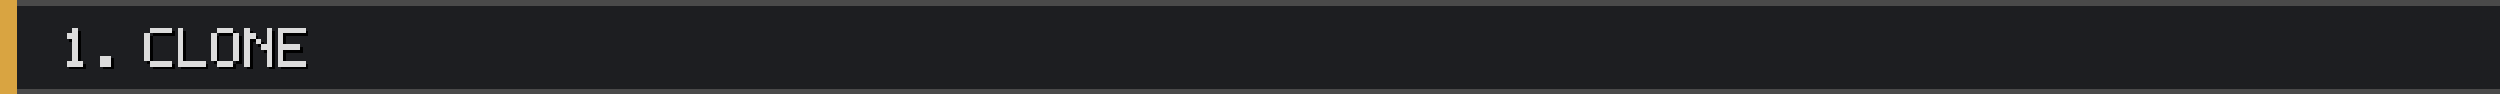
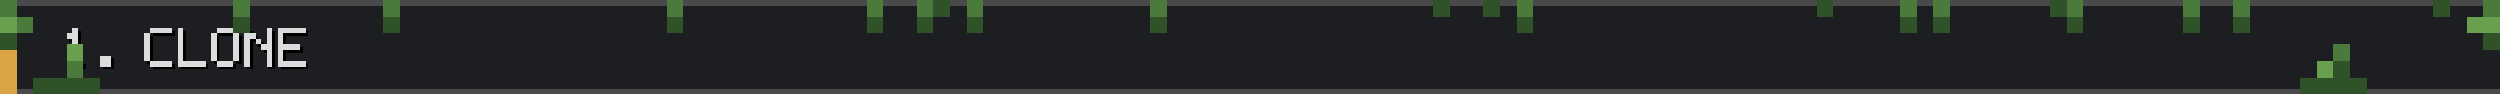
<svg xmlns="http://www.w3.org/2000/svg" width="900" height="34" viewBox="0 0 900 34" shape-rendering="crispEdges" role="img" aria-label="1. Clone">
  <style />
  <rect width="900" height="34" fill="#1d1e21" />
  <rect width="900" height="2" fill="#4a4a4a" />
  <rect y="32" width="900" height="2" fill="#4a4a4a" />
  <rect width="6" height="34" fill="#d9a441" />
  <path fill="#000000" d="M27 11h2v2h-2zM25 13h4v2h-4zM27 15h2v2h-2zM27 17h2v2h-2zM27 19h2v2h-2zM27 21h2v2h-2zM25 23h6v2h-6zM37 21h4v2h-4zM37 23h4v2h-4zM55 11h8v2h-8zM53 13h2v2h-2zM53 15h2v2h-2zM53 17h2v2h-2zM53 19h2v2h-2zM53 21h2v2h-2zM55 23h8v2h-8zM65 11h2v2h-2zM65 13h2v2h-2zM65 15h2v2h-2zM65 17h2v2h-2zM65 19h2v2h-2zM65 21h2v2h-2zM65 23h10v2h-10zM79 11h6v2h-6zM77 13h2v2h-2zM85 13h2v2h-2zM77 15h2v2h-2zM85 15h2v2h-2zM77 17h2v2h-2zM85 17h2v2h-2zM77 19h2v2h-2zM85 19h2v2h-2zM77 21h2v2h-2zM85 21h2v2h-2zM79 23h6v2h-6zM89 11h2v2h-2zM97 11h2v2h-2zM89 13h4v2h-4zM97 13h2v2h-2zM89 15h2v2h-2zM93 15h2v2h-2zM97 15h2v2h-2zM89 17h2v2h-2zM95 17h4v2h-4zM89 19h2v2h-2zM97 19h2v2h-2zM89 21h2v2h-2zM97 21h2v2h-2zM89 23h2v2h-2zM97 23h2v2h-2zM101 11h10v2h-10zM101 13h2v2h-2zM101 15h2v2h-2zM101 17h8v2h-8zM101 19h2v2h-2zM101 21h2v2h-2zM101 23h10v2h-10z" />
  <path fill="#dcdcdc" d="M26 10h2v2h-2zM24 12h4v2h-4zM26 14h2v2h-2zM26 16h2v2h-2zM26 18h2v2h-2zM26 20h2v2h-2zM24 22h6v2h-6zM36 20h4v2h-4zM36 22h4v2h-4zM54 10h8v2h-8zM52 12h2v2h-2zM52 14h2v2h-2zM52 16h2v2h-2zM52 18h2v2h-2zM52 20h2v2h-2zM54 22h8v2h-8zM64 10h2v2h-2zM64 12h2v2h-2zM64 14h2v2h-2zM64 16h2v2h-2zM64 18h2v2h-2zM64 20h2v2h-2zM64 22h10v2h-10zM78 10h6v2h-6zM76 12h2v2h-2zM84 12h2v2h-2zM76 14h2v2h-2zM84 14h2v2h-2zM76 16h2v2h-2zM84 16h2v2h-2zM76 18h2v2h-2zM84 18h2v2h-2zM76 20h2v2h-2zM84 20h2v2h-2zM78 22h6v2h-6zM88 10h2v2h-2zM96 10h2v2h-2zM88 12h4v2h-4zM96 12h2v2h-2zM88 14h2v2h-2zM92 14h2v2h-2zM96 14h2v2h-2zM88 16h2v2h-2zM94 16h4v2h-4zM88 18h2v2h-2zM96 18h2v2h-2zM88 20h2v2h-2zM96 20h2v2h-2zM88 22h2v2h-2zM96 22h2v2h-2zM100 10h10v2h-10zM100 12h2v2h-2zM100 14h2v2h-2zM100 16h8v2h-8zM100 18h2v2h-2zM100 20h2v2h-2zM100 22h10v2h-10z" />
+   <g id="vines">
+     <rect x="0" y="0" width="6" height="6" fill="#4a7a3c" />
+     <rect x="84" y="0" width="6" height="6" fill="#4a7a3c" />
+     <rect x="138" y="0" width="6" height="6" fill="#4a7a3c" />
+     <rect x="240" y="0" width="6" height="6" fill="#4a7a3c" />
+     <rect x="312" y="0" width="6" height="6" fill="#4a7a3c" />
+     <rect x="330" y="0" width="6" height="6" fill="#4a7a3c" />
+     <rect x="336" y="0" width="6" height="6" fill="#2f5229" />
+     <rect x="348" y="0" width="6" height="6" fill="#4a7a3c" />
+     <rect x="414" y="0" width="6" height="6" fill="#4a7a3c" />
+     <rect x="516" y="0" width="6" height="6" fill="#2f5229" />
+     <rect x="534" y="0" width="6" height="6" fill="#2f5229" />
+     <rect x="546" y="0" width="6" height="6" fill="#4a7a3c" />
+     <rect x="654" y="0" width="6" height="6" fill="#2f5229" />
+     <rect x="684" y="0" width="6" height="6" fill="#4a7a3c" />
+     <rect x="696" y="0" width="6" height="6" fill="#4a7a3c" />
+     <rect x="738" y="0" width="6" height="6" fill="#2f5229" />
+     <rect x="744" y="0" width="6" height="6" fill="#4a7a3c" />
+     <rect x="786" y="0" width="6" height="6" fill="#4a7a3c" />
+     <rect x="804" y="0" width="6" height="6" fill="#4a7a3c" />
+     <rect x="876" y="0" width="6" height="6" fill="#2f5229" />
+     <rect x="894" y="0" width="6" height="6" fill="#4a7a3c" />
+     <rect x="0" y="6" width="6" height="6" fill="#69a04f" />
+     <rect x="6" y="6" width="6" height="6" fill="#4a7a3c" />
+     <rect x="84" y="6" width="6" height="6" fill="#2f5229" />
+     <rect x="138" y="6" width="6" height="6" fill="#2f5229" />
+     <rect x="240" y="6" width="6" height="6" fill="#2f5229" />
+     <rect x="312" y="6" width="6" height="6" fill="#2f5229" />
+     <rect x="330" y="6" width="6" height="6" fill="#2f5229" />
+     <rect x="348" y="6" width="6" height="6" fill="#2f5229" />
+     <rect x="414" y="6" width="6" height="6" fill="#2f5229" />
+     <rect x="546" y="6" width="6" height="6" fill="#2f5229" />
+     <rect x="684" y="6" width="6" height="6" fill="#2f5229" />
+     <rect x="696" y="6" width="6" height="6" fill="#2f5229" />
+     <rect x="744" y="6" width="6" height="6" fill="#2f5229" />
+     <rect x="786" y="6" width="6" height="6" fill="#2f5229" />
+     <rect x="804" y="6" width="6" height="6" fill="#2f5229" />
+     <rect x="888" y="6" width="6" height="6" fill="#69a04f" />
+     <rect x="894" y="6" width="6" height="6" fill="#69a04f" />
+     <rect x="0" y="12" width="6" height="6" fill="#2f5229" />
+     <rect x="894" y="12" width="6" height="6" fill="#2f5229" />
+     <rect x="24" y="16" width="6" height="6" fill="#69a04f" />
+     <rect x="840" y="16" width="6" height="6" fill="#4a7a3c" />
+     <rect x="24" y="22" width="6" height="6" fill="#4a7a3c" />
+     <rect x="834" y="22" width="6" height="6" fill="#69a04f" />
+     <rect x="840" y="22" width="6" height="6" fill="#2f5229" />
+     <rect x="12" y="28" width="6" height="6" fill="#2f5229" />
+     <rect x="18" y="28" width="6" height="6" fill="#2f5229" />
+     <rect x="24" y="28" width="6" height="6" fill="#2f5229" />
+     <rect x="30" y="28" width="6" height="6" fill="#2f5229" />
+     <rect x="828" y="28" width="6" height="6" fill="#2f5229" />
+     <rect x="834" y="28" width="6" height="6" fill="#2f5229" />
+     <rect x="840" y="28" width="6" height="6" fill="#2f5229" />
+     <rect x="846" y="28" width="6" height="6" fill="#2f5229" />
+   </g>
</svg>
